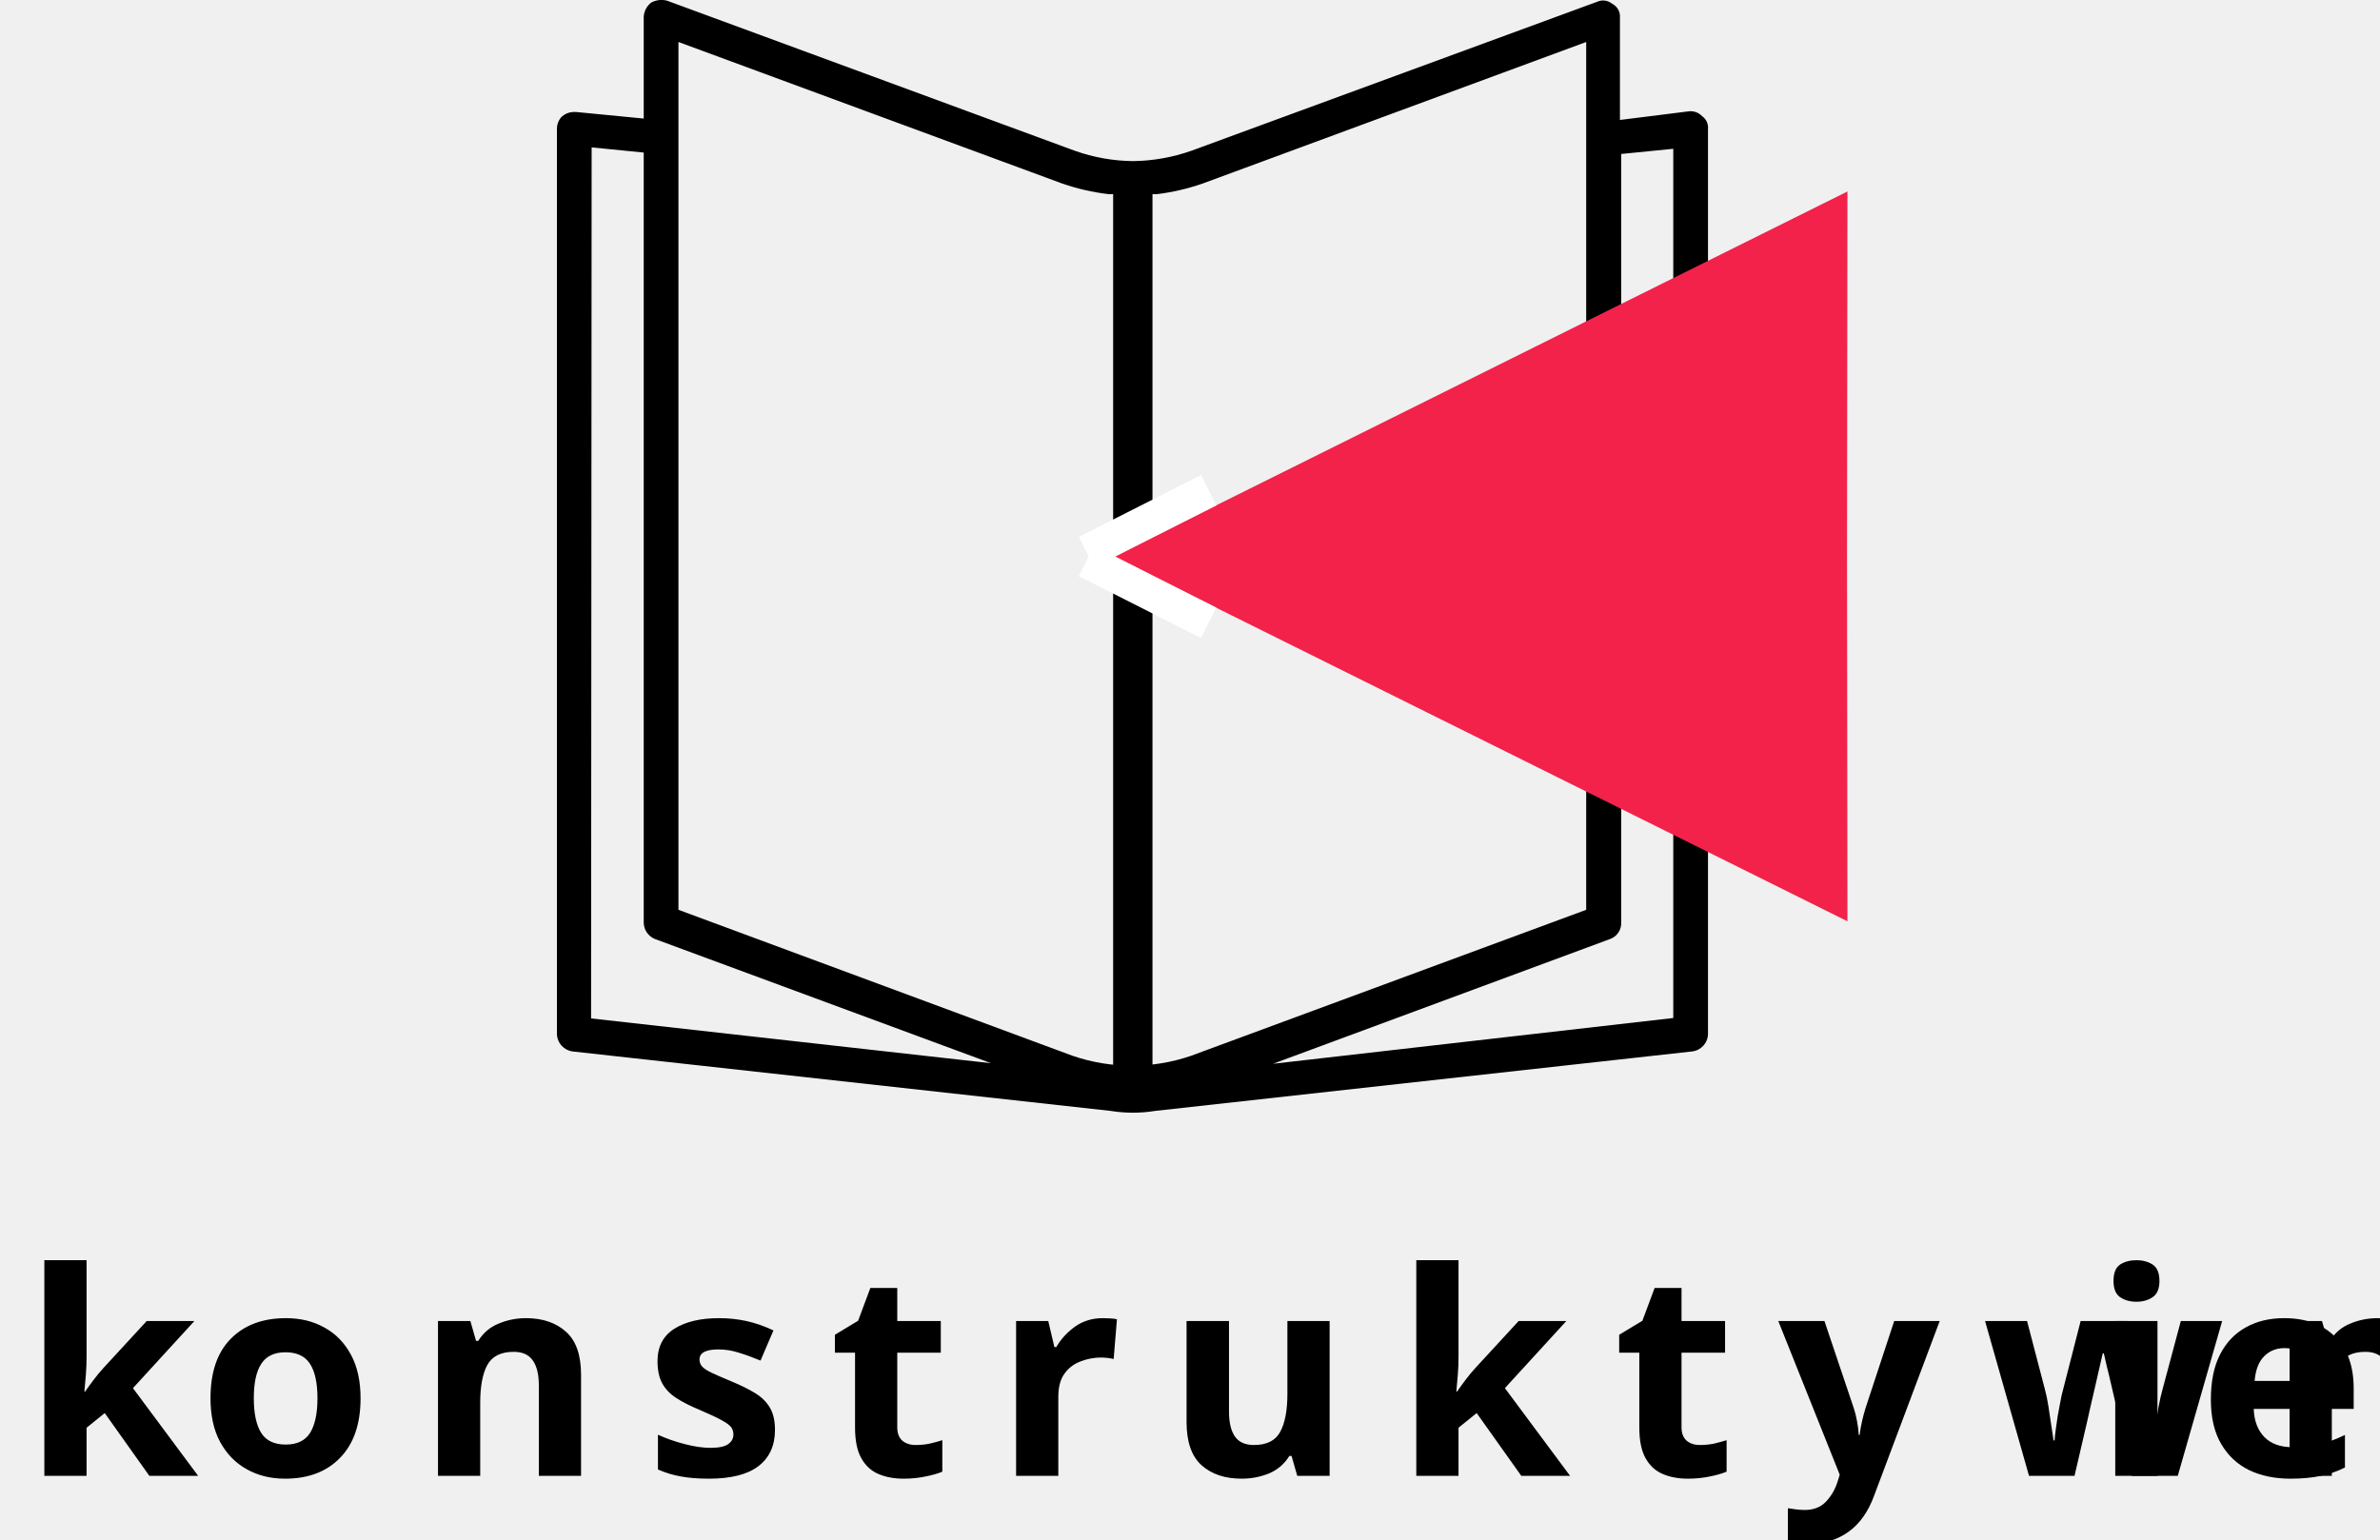
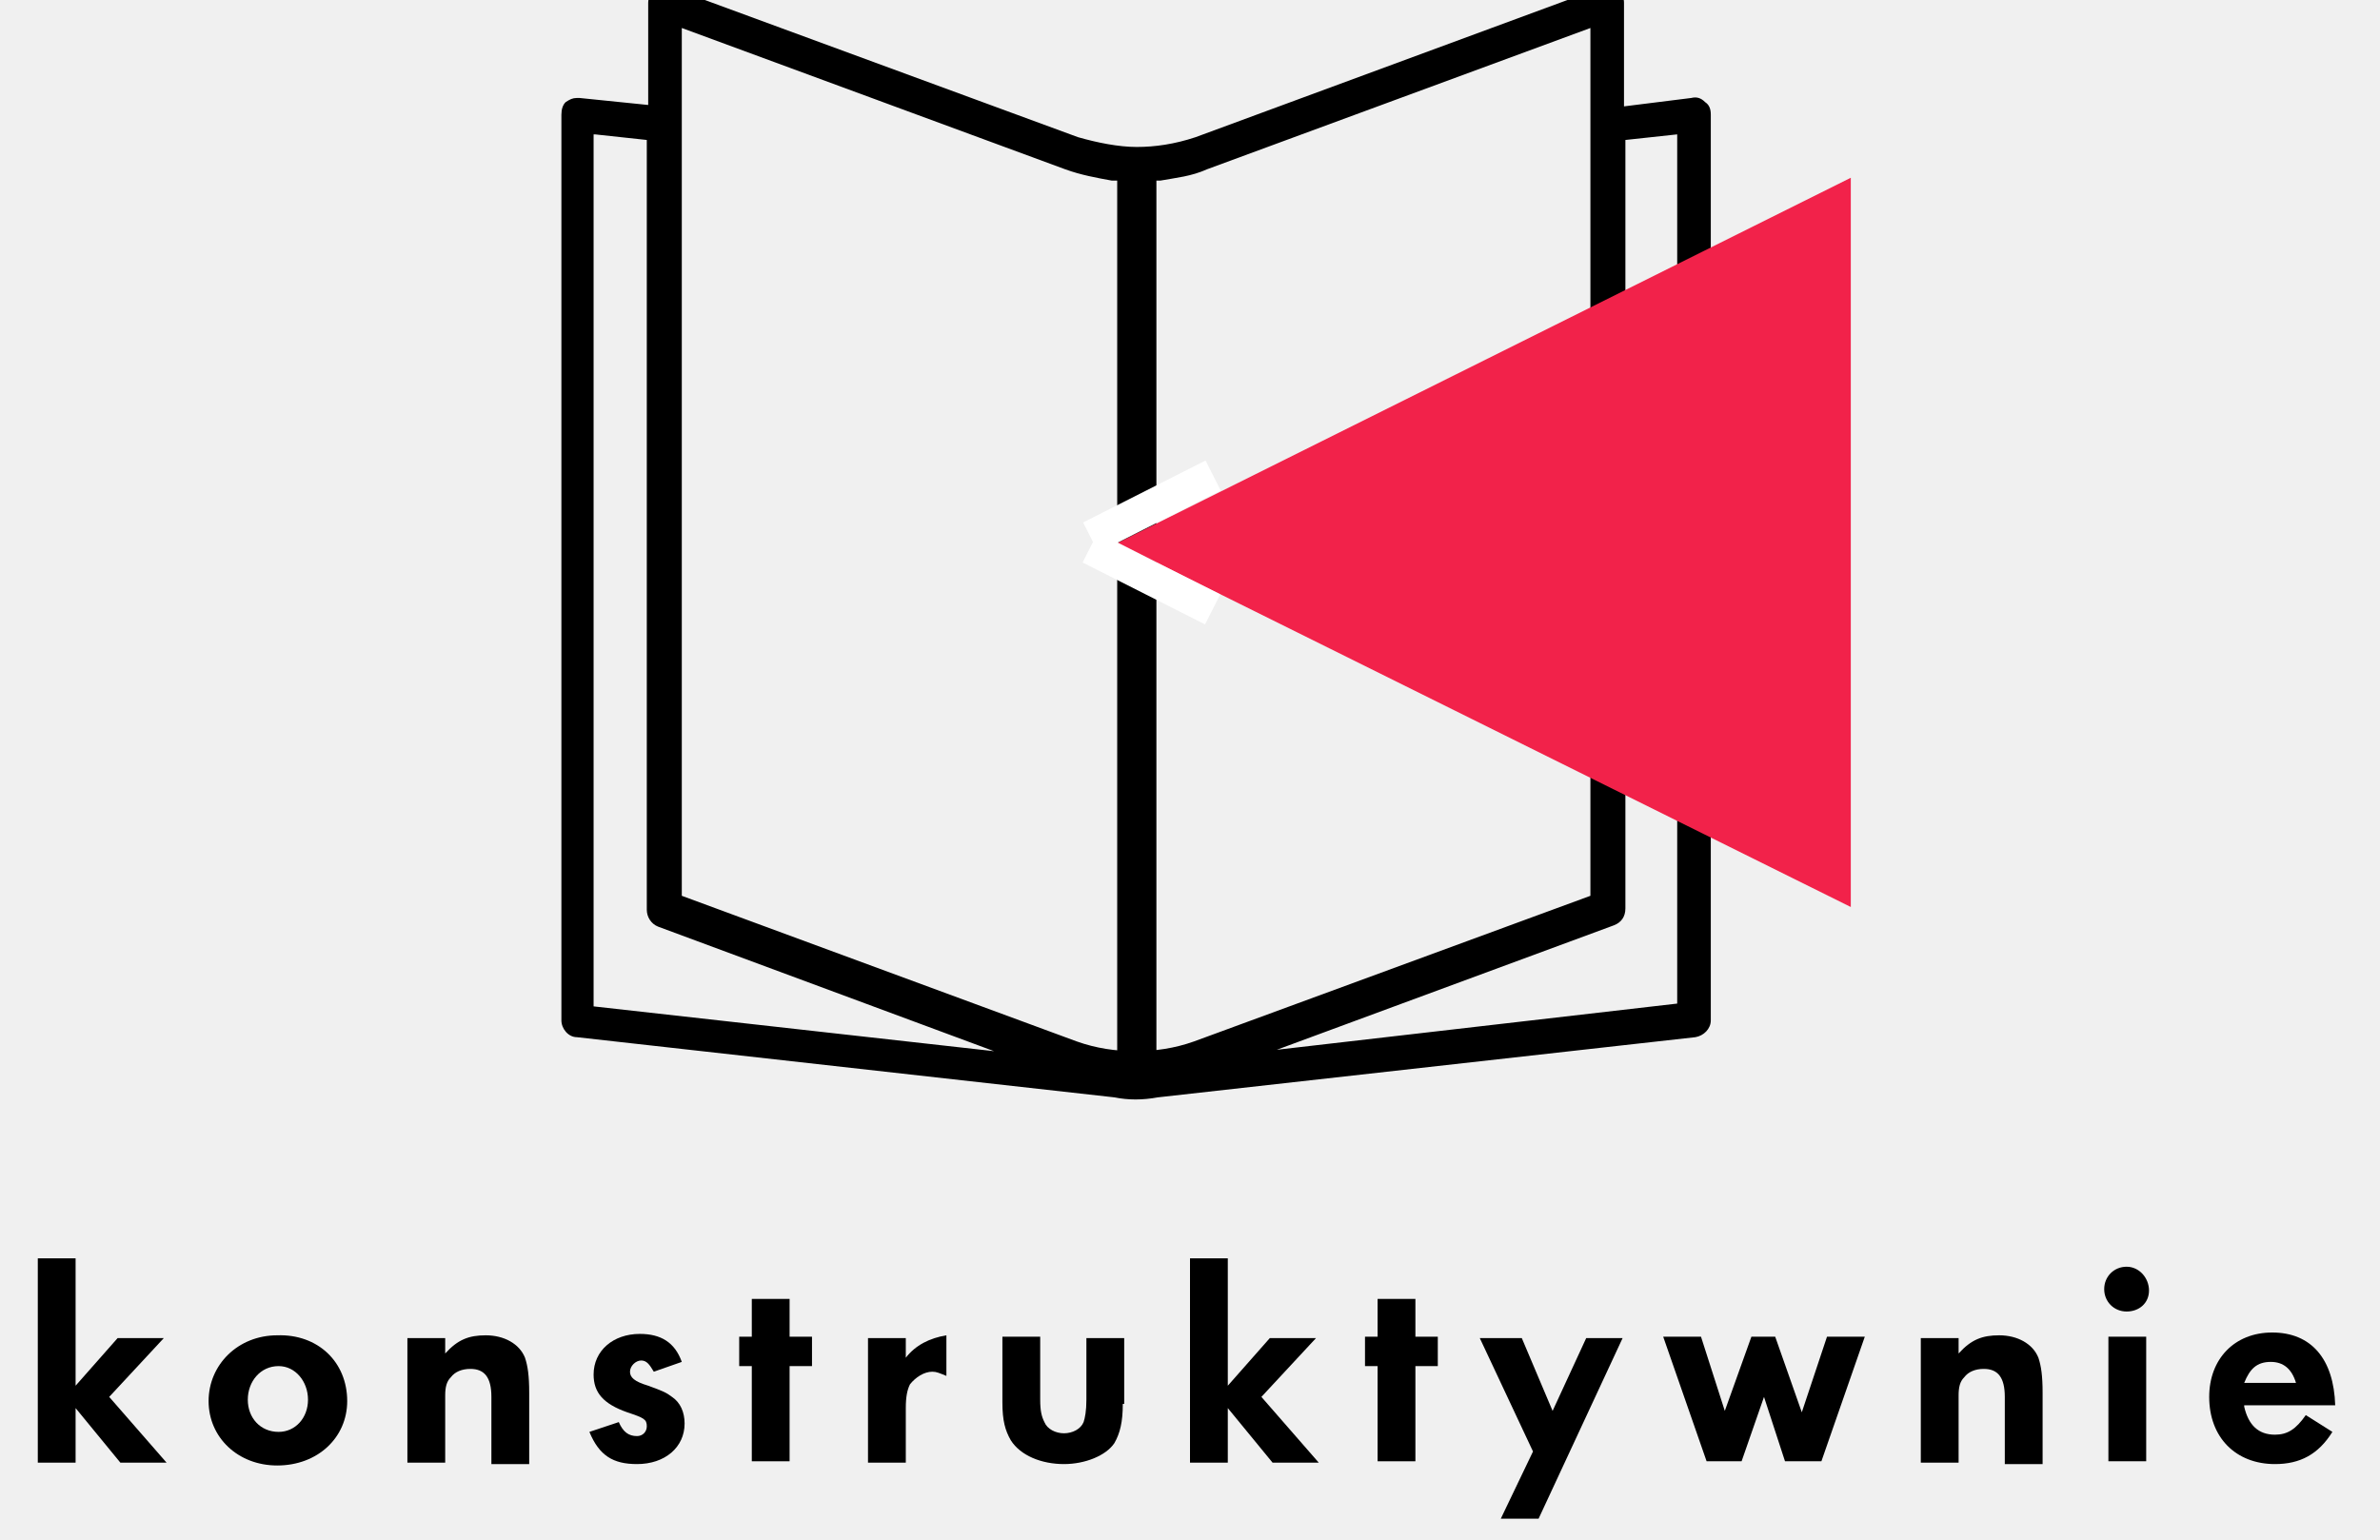
- <svg xmlns="http://www.w3.org/2000/svg" id="Layer_1" data-name="Layer 1" viewBox="0 0 170 110">
-   <defs>
-     <style>.cls-1{font-size:20.26px;font-family:FuturaNo2DOT-DemBol, Futura No2 D OT;font-weight:700;letter-spacing:0.12em;}.cls-2{letter-spacing:0.15em;}.cls-3{letter-spacing:0.16em;}.cls-4{fill:#f2224a;}.cls-5{fill:#fff;}</style>
-   </defs>
-   <text class="cls-1" transform="translate(1.59 105.44)">k<tspan class="cls-2" x="12.54" y="0">onstruktywn</tspan>
-     <tspan class="cls-3" x="147.92" y="0">i</tspan>
-     <tspan class="cls-2" x="155.42" y="0">e</tspan>
-   </text>
-   <path d="M39.78,9.21V73.88a1.29,1.29,0,0,0,1.12,1.24l38.45,4.25a9.83,9.83,0,0,0,3.14,0l38.37-4.25A1.28,1.28,0,0,0,122,73.88V9.21a1,1,0,0,0-.42-.91,1.13,1.13,0,0,0-1-.34l-4.87.61V1.24a1,1,0,0,0-.5-.94L115.1.23a1,1,0,0,0-1-.11l-29,10.65a13,13,0,0,1-4.17.74,12.78,12.78,0,0,1-4.16-.74L47.65.05a1.54,1.54,0,0,0-1.13.13,1.4,1.4,0,0,0-.54,1V8.47L41.14,8l-.21,0a1.3,1.3,0,0,0-.82.35A1.28,1.28,0,0,0,39.78,9.21ZM115,67.09a1.2,1.2,0,0,0,.8-1.19V11l3.72-.37v62.1L90.93,76ZM48.46,3l27.38,10.1a15.6,15.6,0,0,0,3.34.77h3.47a15.81,15.81,0,0,0,3.26-.76L113.3,3V65L85.05,75.44a13.05,13.05,0,0,1-8.41,0L48.46,65Zm-6.2,7.53,3.72.37v55a1.28,1.28,0,0,0,.81,1.19l24,8.87-28.57-3.2Z" />
-   <rect x="79.51" y="13.54" width="2.81" height="63.26" />
-   <polygon class="cls-4" points="131.93 39.76 131.93 39.76 131.96 13.68 79.52 39.76 79.51 39.76 79.52 39.76 79.51 39.77 79.53 39.77 131.96 65.82 131.93 39.76" />
-   <rect class="cls-5" x="77.08" y="36.02" width="9.78" height="2.43" transform="translate(-7.98 41.02) rotate(-26.84)" />
-   <rect class="cls-5" x="80.75" y="37.39" width="2.43" height="9.78" transform="translate(7.23 96.33) rotate(-63.16)" />
+ <svg xmlns="http://www.w3.org/2000/svg" version="1.1" id="Layer_1" x="0px" y="0px" viewBox="0 0 170 110" style="enable-background:new 0 0 170 110;" xml:space="preserve">
+   <style type="text/css">
+ 	.st0{fill:#F2224A;}
+ 	.st1{fill:#FFFFFF;}
+ </style>
+   <g>
+     <path d="M7.8,99.8l4.1,4.7H8.6l-3.2-3.9v3.9H2.7V89.9h2.7v9.1l3-3.4h3.3L7.8,99.8z" />
+     <path d="M24.8,100.1c0,2.6-2.1,4.6-5,4.6c-2.8,0-4.9-2-4.9-4.6s2.1-4.7,4.9-4.7C22.7,95.3,24.8,97.3,24.8,100.1z M17.7,100   c0,1.3,0.9,2.3,2.2,2.3c1.2,0,2.1-1,2.1-2.3c0-1.3-0.9-2.4-2.1-2.4C18.6,97.6,17.7,98.7,17.7,100z" />
+     <path d="M31.8,96.7c0.9-1,1.7-1.3,2.9-1.3c1.3,0,2.4,0.6,2.8,1.6c0.2,0.6,0.3,1.3,0.3,2.5v5.1h-2.7v-4.8c0-1.4-0.5-2-1.5-2   c-0.6,0-1.1,0.2-1.4,0.6c-0.3,0.3-0.4,0.7-0.4,1.3v4.8h-2.7v-8.9h2.7V96.7z" />
+     <path d="M46.7,98c-0.3-0.5-0.5-0.8-0.9-0.8S45,97.6,45,98c0,0.4,0.3,0.7,1.3,1c1.1,0.4,1.3,0.5,1.7,0.8c0.6,0.4,0.9,1.1,0.9,1.9   c0,1.7-1.4,2.9-3.4,2.9c-1.7,0-2.7-0.6-3.4-2.3l2.1-0.7c0.3,0.7,0.7,1,1.3,1c0.4,0,0.7-0.3,0.7-0.7c0-0.5-0.2-0.6-1.4-1   c-1.7-0.6-2.4-1.4-2.4-2.7c0-1.7,1.4-2.9,3.3-2.9c1.5,0,2.5,0.6,3,2L46.7,98z" />
+     <path d="M56.4,95.5h1.6v2.1h-1.6v6.8h-2.7v-6.8h-0.9v-2.1h0.9v-2.7h2.7V95.5z" />
+     <path d="M67.6,98.3c-0.5-0.2-0.7-0.3-1-0.3c-0.6,0-1.2,0.4-1.6,0.9c-0.2,0.4-0.3,0.9-0.3,1.7v3.9H62v-8.9h2.7v1.4   c0.7-0.9,1.7-1.4,2.9-1.6V98.3z" />
+     <path d="M80.2,100.3c0,1.3-0.2,2.1-0.6,2.8c-0.6,0.9-2.1,1.5-3.6,1.5c-1.6,0-3.1-0.6-3.8-1.7c-0.4-0.7-0.6-1.4-0.6-2.7v-4.7h2.7   v4.5c0,0.8,0.1,1.2,0.3,1.6c0.2,0.5,0.8,0.8,1.4,0.8c0.6,0,1.2-0.3,1.4-0.8c0.1-0.3,0.2-0.8,0.2-1.6v-4.4h2.7V100.3z" />
+     <path d="M90.1,99.8l4.1,4.7h-3.3l-3.2-3.9v3.9h-2.7V89.9h2.7v9.1l3-3.4h3.3L90.1,99.8z" />
+     <path d="M101.1,95.5h1.6v2.1h-1.6v6.8h-2.7v-6.8h-0.9v-2.1h0.9v-2.7h2.7V95.5z" />
+     <path d="M109.9,108.5h-2.7l2.3-4.8l-3.8-8.1h3l2.2,5.2l2.4-5.2h2.6L109.9,108.5z" />
+     <path d="M130.1,104.4h-2.6l-1.5-4.6l-1.6,4.6h-2.5l-3.1-8.9h2.7l1.7,5.3l1.9-5.3h1.7l1.9,5.4l1.8-5.4h2.7L130.1,104.4z" />
+     <path d="M139.9,96.7c0.9-1,1.7-1.3,2.9-1.3c1.3,0,2.4,0.6,2.8,1.6c0.2,0.6,0.3,1.3,0.3,2.5v5.1h-2.7v-4.8c0-1.4-0.5-2-1.5-2   c-0.6,0-1.1,0.2-1.4,0.6c-0.3,0.3-0.4,0.7-0.4,1.3v4.8h-2.7v-8.9h2.7V96.7z" />
+     <path d="M153.5,92.2c0,0.9-0.7,1.5-1.6,1.5s-1.6-0.7-1.6-1.6c0-0.9,0.7-1.6,1.6-1.6S153.5,91.3,153.5,92.2z M153.3,104.4h-2.7v-8.9   h2.7V104.4z" />
+     <path d="M160.3,100.5c0.3,1.3,1,2,2.2,2c0.9,0,1.5-0.4,2.2-1.4l1.9,1.2c-1,1.6-2.3,2.3-4.1,2.3c-2.8,0-4.7-1.9-4.7-4.8   c0-2.7,1.8-4.6,4.5-4.6c2.8,0,4.4,1.9,4.5,5.2H160.3z M164,98.8c-0.3-1-0.9-1.5-1.8-1.5c-1,0-1.5,0.5-1.9,1.5H164z" />
+   </g>
+   <path d="M40.1,8.2v64.7c0,0.6,0.5,1.2,1.1,1.2l38.4,4.3c1,0.2,2,0.2,3.1,0l38.4-4.3c0.6-0.1,1.1-0.6,1.1-1.2V8.2  c0-0.4-0.1-0.7-0.4-0.9c-0.3-0.3-0.6-0.4-1-0.3L116,7.6V0.2c0-0.3-0.1-0.7-0.5-0.9l-0.1-0.1c-0.3-0.2-0.7-0.3-1-0.1l-29,10.7  c-1.5,0.5-2.9,0.7-4.2,0.7c-1.3,0-2.8-0.3-4.2-0.7L47.9-0.9C47.6-1,47.1-1,46.8-0.8c-0.3,0.3-0.5,0.6-0.5,1v7.3L41.4,7  c-0.1,0-0.2,0-0.2,0c-0.3,0-0.5,0.1-0.8,0.3C40.2,7.5,40.1,7.8,40.1,8.2z M115.3,66.1c0.5-0.2,0.8-0.6,0.8-1.2V10l3.7-0.4v62.1  L91.2,75L115.3,66.1z M48.7,2l27.4,10.1c1.1,0.4,2.2,0.6,3.3,0.8l3.5,0c1.1-0.2,2.2-0.3,3.3-0.8L113.6,2v62L85.3,74.4  c-1.4,0.5-2.8,0.7-4.2,0.7c-1.4,0-2.8-0.2-4.2-0.7L48.7,64V2z M42.5,9.6l3.7,0.4v55c0,0.5,0.3,1,0.8,1.2l24,8.9l-28.6-3.2V9.6z" />
+   <rect x="79.8" y="12.5" width="2.8" height="63.3" />
+   <polygon class="st0" points="132.2,38.8 132.2,38.8 132.2,12.7 79.8,38.8 79.8,38.8 79.8,38.8 79.8,38.8 79.8,38.8 132.2,64.8 " />
+   <rect x="77.4" y="35" transform="matrix(0.8923 -0.4515 0.4515 0.8923 -7.501 41.0423)" class="st1" width="9.8" height="2.4" />
+   <rect x="81" y="36.4" transform="matrix(0.4515 -0.8923 0.8923 0.4515 8.2782 96.027)" class="st1" width="2.4" height="9.8" />
</svg>
